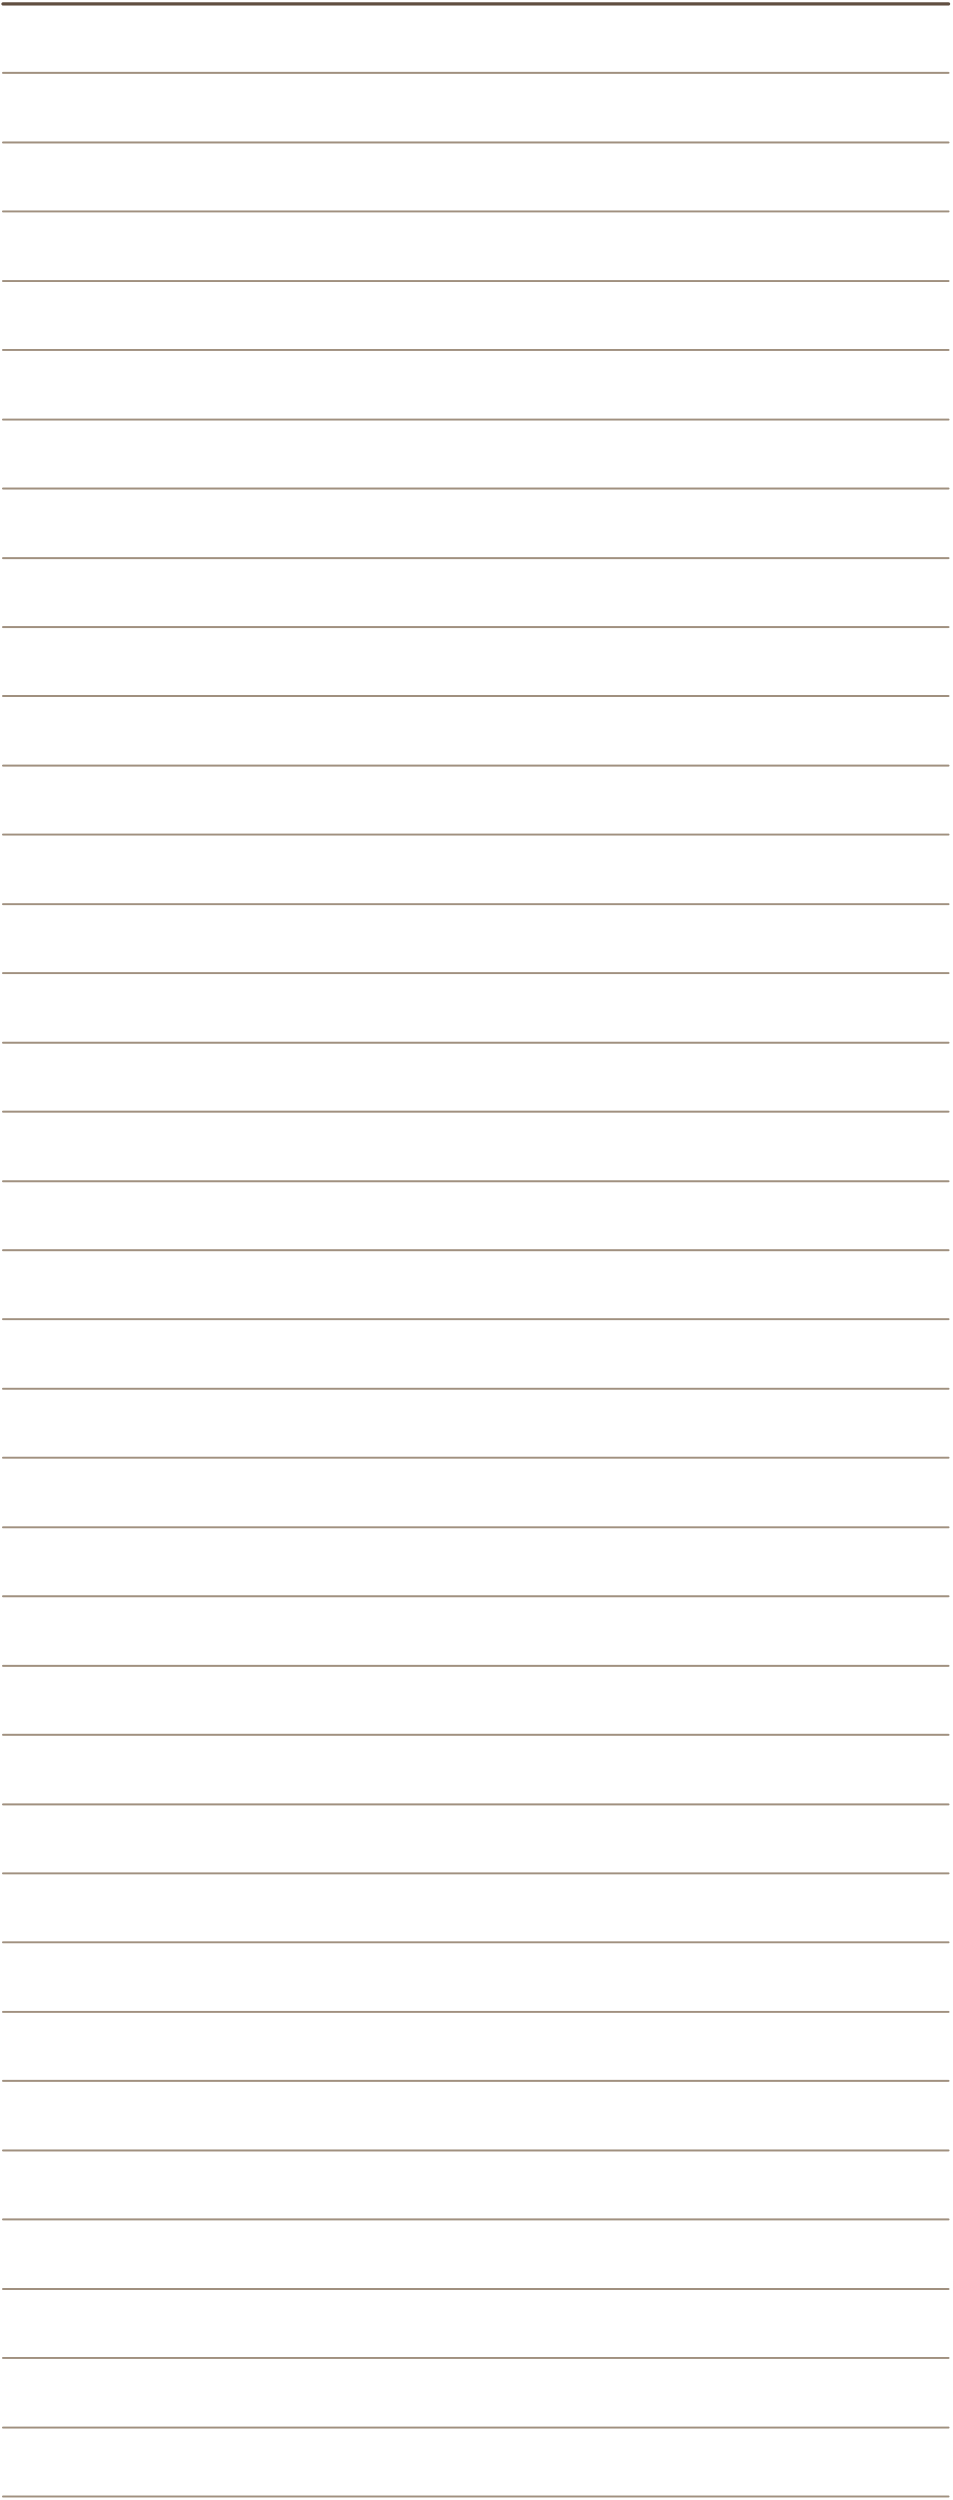
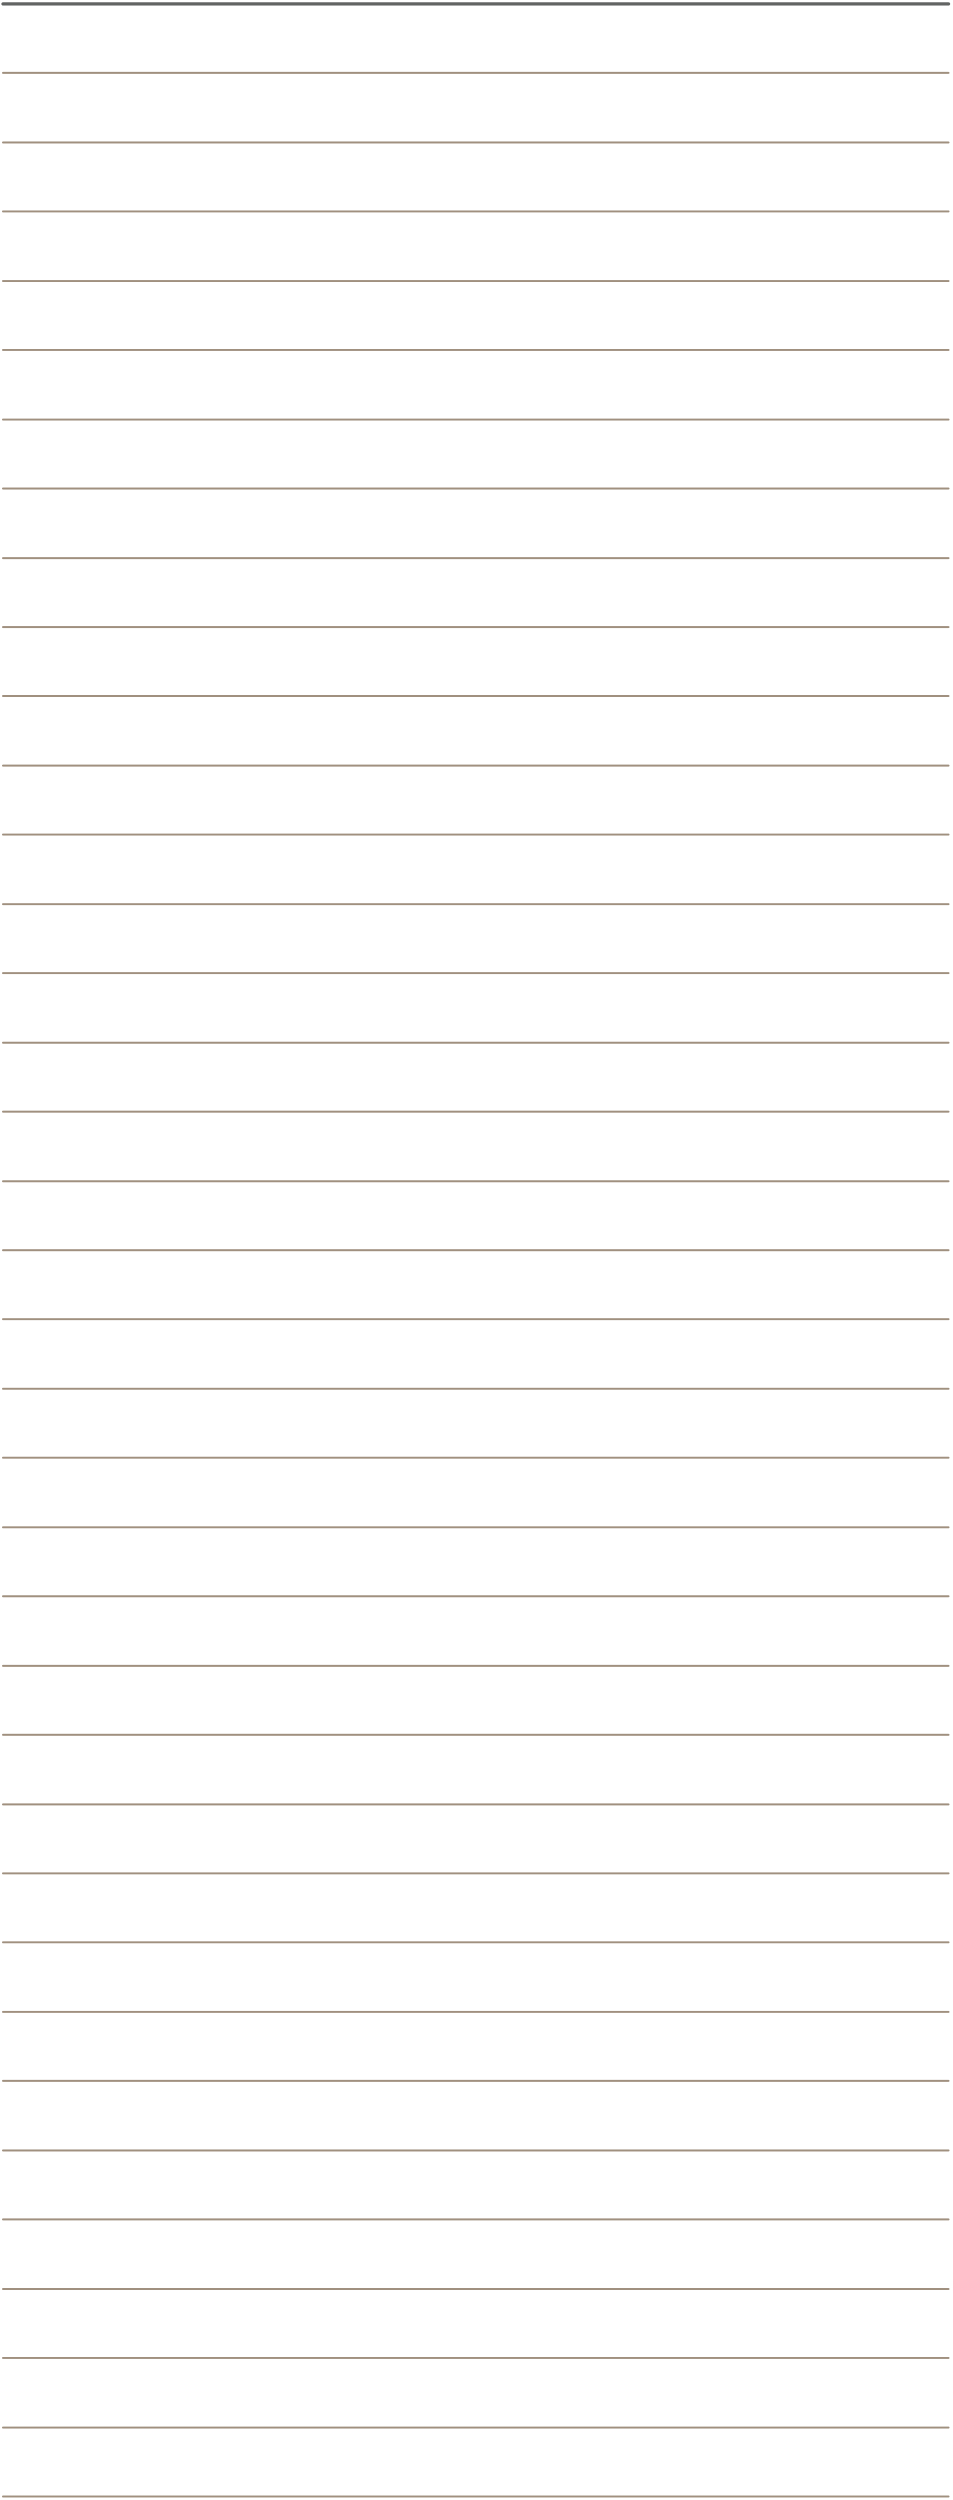
<svg xmlns="http://www.w3.org/2000/svg" width="280" height="735" viewBox="0 0 280 735" fill="none">
-   <path d="M0.877 1.153H278.869" stroke="#614F41" stroke-width="0.965" stroke-linecap="round" stroke-linejoin="round" />
+   <path d="M0.877 1.153H278.869" stroke="#626463" stroke-width="0.965" stroke-linecap="round" stroke-linejoin="round" />
  <path d="M0.877 21.424H278.869" stroke="#A0907F" stroke-width="0.579" stroke-linecap="round" stroke-linejoin="round" />
  <path d="M0.877 41.887H278.869" stroke="#A0907F" stroke-width="0.579" stroke-linecap="round" stroke-linejoin="round" />
  <path d="M0.877 62.157H278.869" stroke="#A0907F" stroke-width="0.579" stroke-linecap="round" stroke-linejoin="round" />
  <path d="M0.877 82.621H278.869" stroke="#A0907F" stroke-width="0.579" stroke-linecap="round" stroke-linejoin="round" />
  <path d="M0.877 102.891H278.869" stroke="#A0907F" stroke-width="0.579" stroke-linecap="round" stroke-linejoin="round" />
  <path d="M0.877 123.354H278.869" stroke="#A0907F" stroke-width="0.579" stroke-linecap="round" stroke-linejoin="round" />
  <path d="M0.877 143.625H278.869" stroke="#A0907F" stroke-width="0.579" stroke-linecap="round" stroke-linejoin="round" />
  <path d="M0.877 164.088H278.869" stroke="#A0907F" stroke-width="0.579" stroke-linecap="round" stroke-linejoin="round" />
  <path d="M0.877 184.358H278.869" stroke="#A0907F" stroke-width="0.579" stroke-linecap="round" stroke-linejoin="round" />
  <path d="M0.877 204.628H278.869" stroke="#A0907F" stroke-width="0.579" stroke-linecap="round" stroke-linejoin="round" />
  <path d="M0.877 225.092H278.869" stroke="#A0907F" stroke-width="0.579" stroke-linecap="round" stroke-linejoin="round" />
  <path d="M0.877 245.362H278.869" stroke="#A0907F" stroke-width="0.579" stroke-linecap="round" stroke-linejoin="round" />
  <path d="M0.877 265.825H278.869" stroke="#A0907F" stroke-width="0.579" stroke-linecap="round" stroke-linejoin="round" />
  <path d="M0.877 286.095H278.869" stroke="#A0907F" stroke-width="0.579" stroke-linecap="round" stroke-linejoin="round" />
  <path d="M0.877 306.559H278.869" stroke="#A0907F" stroke-width="0.579" stroke-linecap="round" stroke-linejoin="round" />
  <path d="M0.877 326.829H278.869" stroke="#A0907F" stroke-width="0.579" stroke-linecap="round" stroke-linejoin="round" />
  <path d="M0.877 347.292H278.869" stroke="#A0907F" stroke-width="0.579" stroke-linecap="round" stroke-linejoin="round" />
  <path d="M0.877 367.562H278.869" stroke="#A0907F" stroke-width="0.579" stroke-linecap="round" stroke-linejoin="round" />
  <path d="M0.877 387.833H278.869" stroke="#A0907F" stroke-width="0.579" stroke-linecap="round" stroke-linejoin="round" />
  <path d="M0.877 408.296H278.869" stroke="#A0907F" stroke-width="0.579" stroke-linecap="round" stroke-linejoin="round" />
  <path d="M0.877 428.566H278.869" stroke="#A0907F" stroke-width="0.579" stroke-linecap="round" stroke-linejoin="round" />
  <path d="M0.877 449.03H278.869" stroke="#A0907F" stroke-width="0.579" stroke-linecap="round" stroke-linejoin="round" />
  <path d="M0.877 469.3H278.869" stroke="#A0907F" stroke-width="0.579" stroke-linecap="round" stroke-linejoin="round" />
  <path d="M0.877 489.763H278.869" stroke="#A0907F" stroke-width="0.579" stroke-linecap="round" stroke-linejoin="round" />
  <path d="M0.877 510.034H278.869" stroke="#A0907F" stroke-width="0.579" stroke-linecap="round" stroke-linejoin="round" />
  <path d="M0.877 530.497H278.869" stroke="#A0907F" stroke-width="0.579" stroke-linecap="round" stroke-linejoin="round" />
  <path d="M0.877 550.767H278.869" stroke="#A0907F" stroke-width="0.579" stroke-linecap="round" stroke-linejoin="round" />
  <path d="M0.877 571.038H278.869" stroke="#A0907F" stroke-width="0.579" stroke-linecap="round" stroke-linejoin="round" />
  <path d="M0.877 591.501H278.869" stroke="#A0907F" stroke-width="0.579" stroke-linecap="round" stroke-linejoin="round" />
  <path d="M0.877 611.771H278.869" stroke="#A0907F" stroke-width="0.579" stroke-linecap="round" stroke-linejoin="round" />
  <path d="M0.877 632.234H278.869" stroke="#A0907F" stroke-width="0.579" stroke-linecap="round" stroke-linejoin="round" />
  <path d="M0.877 652.505H278.869" stroke="#A0907F" stroke-width="0.579" stroke-linecap="round" stroke-linejoin="round" />
  <path d="M0.877 672.968H278.869" stroke="#A0907F" stroke-width="0.579" stroke-linecap="round" stroke-linejoin="round" />
  <path d="M0.877 693.238H278.869" stroke="#A0907F" stroke-width="0.579" stroke-linecap="round" stroke-linejoin="round" />
  <path d="M0.877 713.702H278.869" stroke="#A0907F" stroke-width="0.579" stroke-linecap="round" stroke-linejoin="round" />
  <path d="M0.877 733.972H278.869" stroke="#A0907F" stroke-width="0.579" stroke-linecap="round" stroke-linejoin="round" />
</svg>
